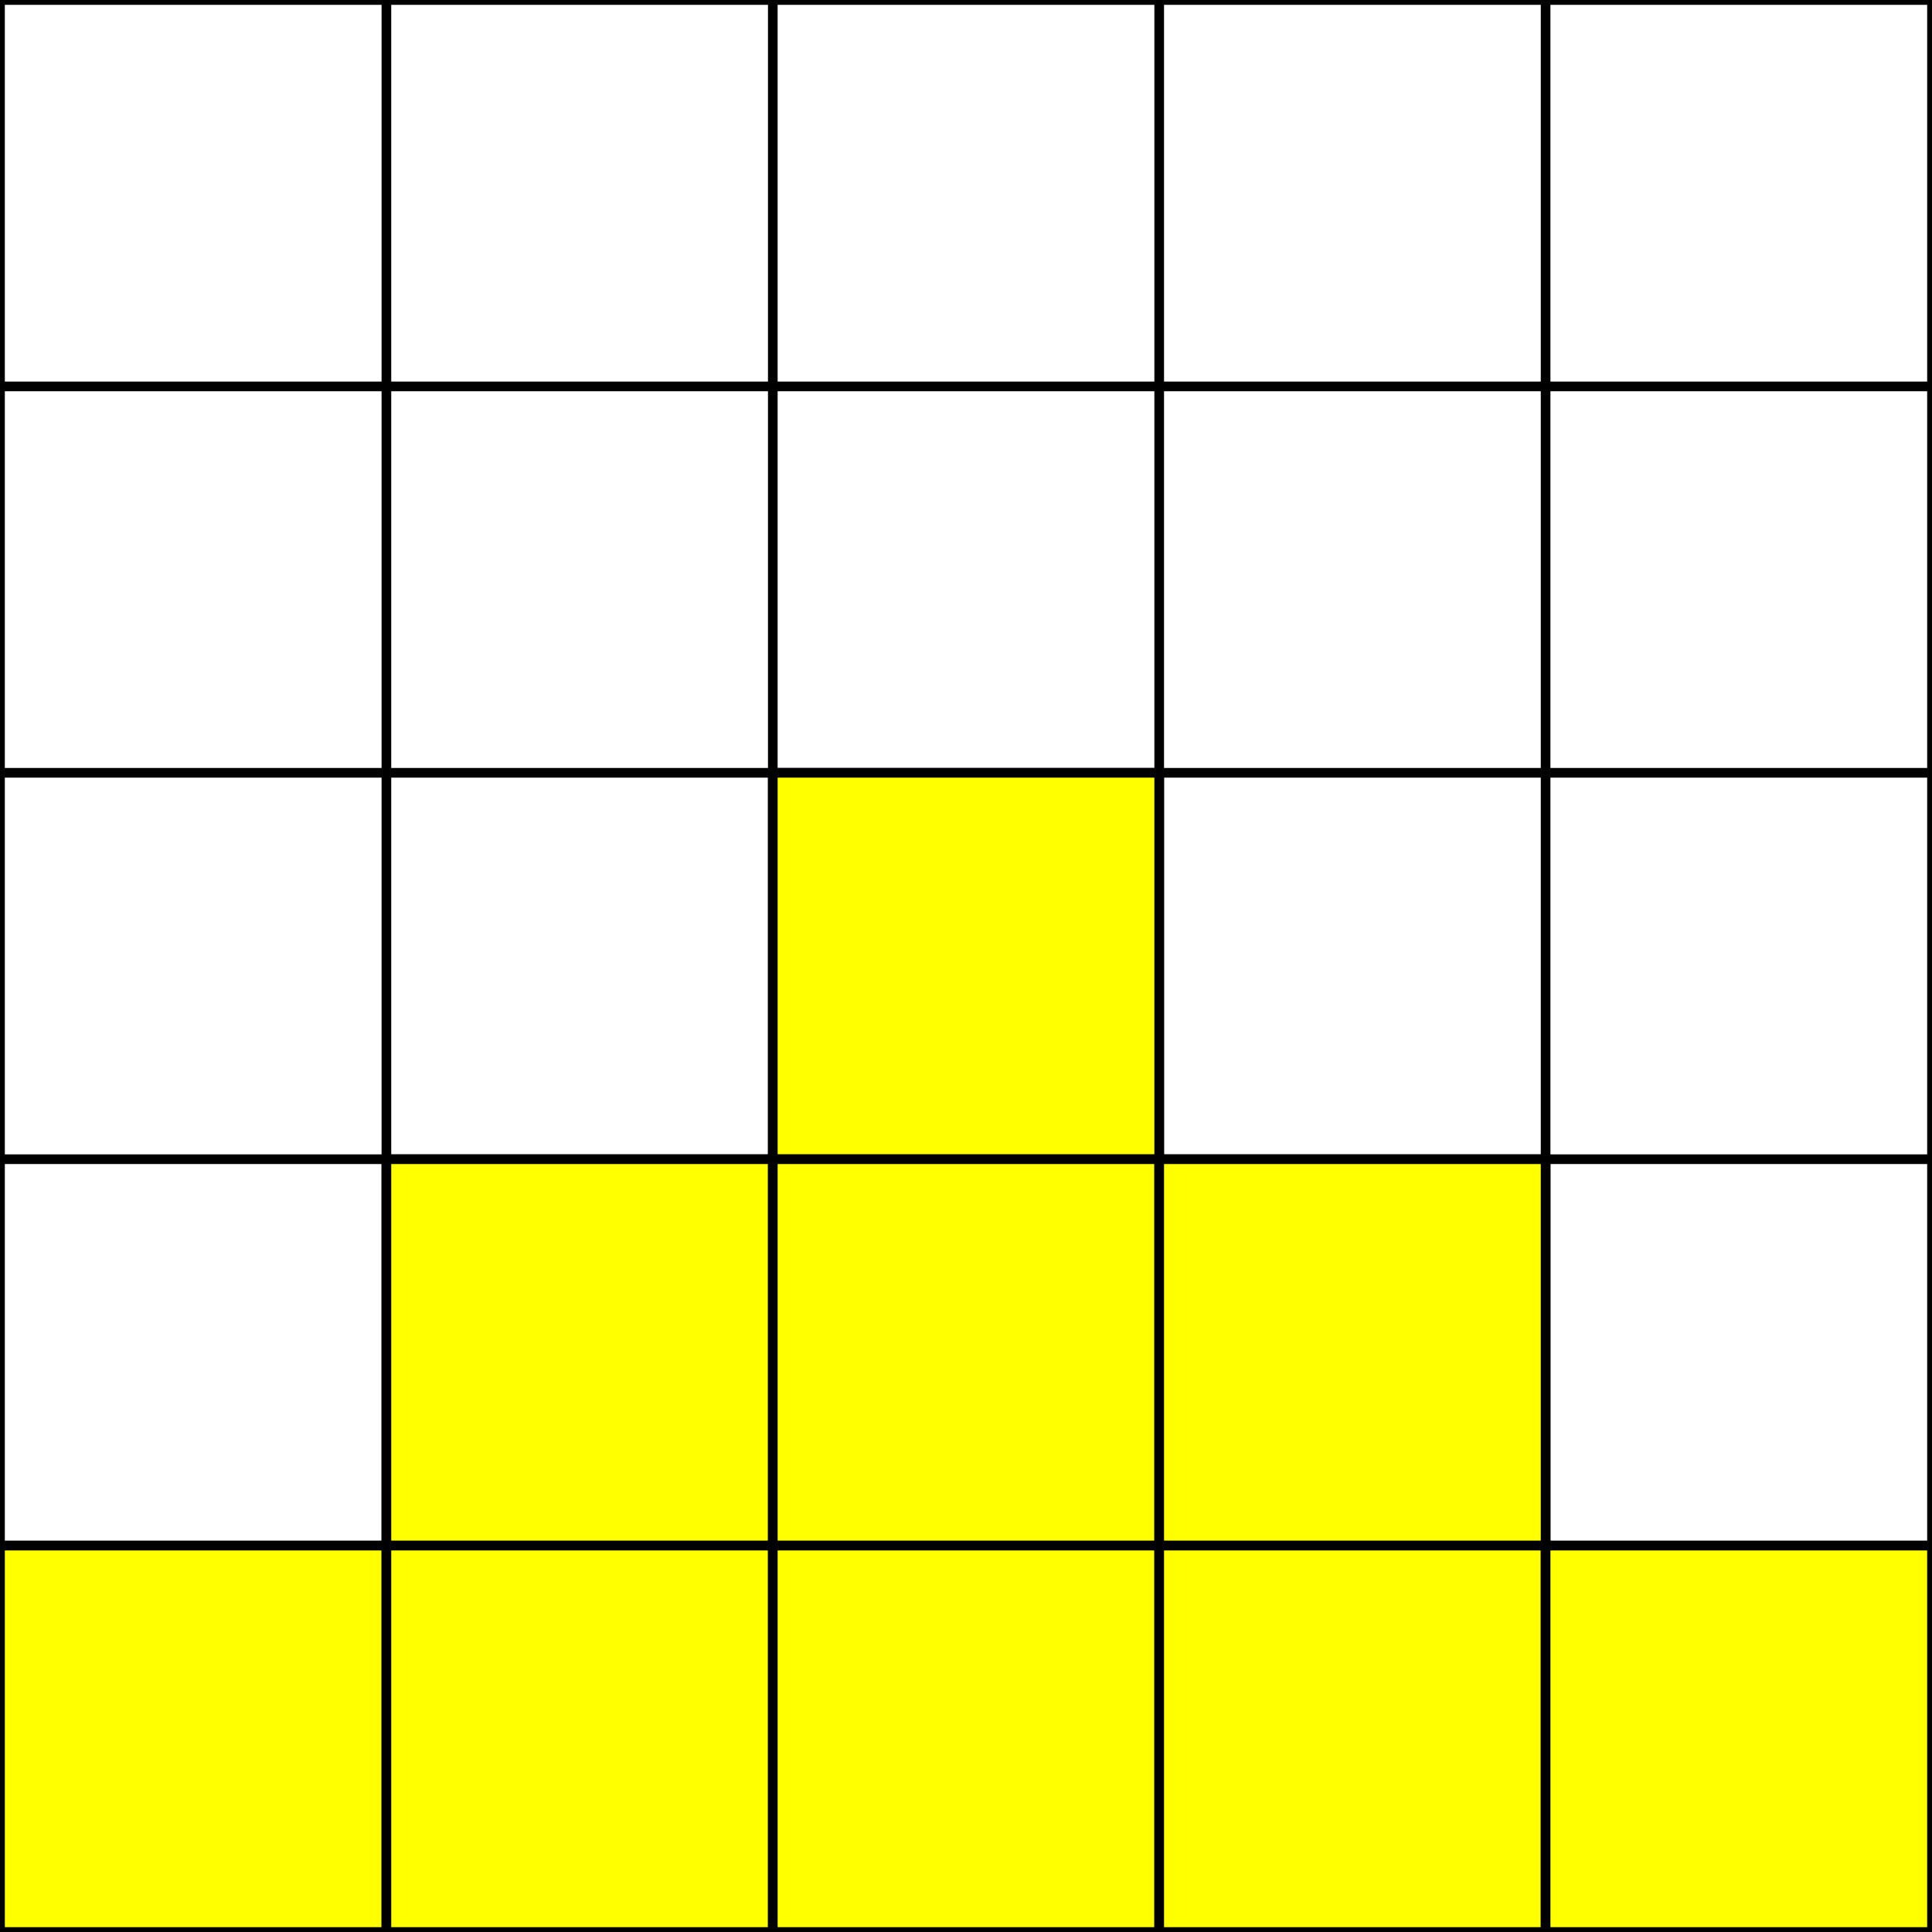
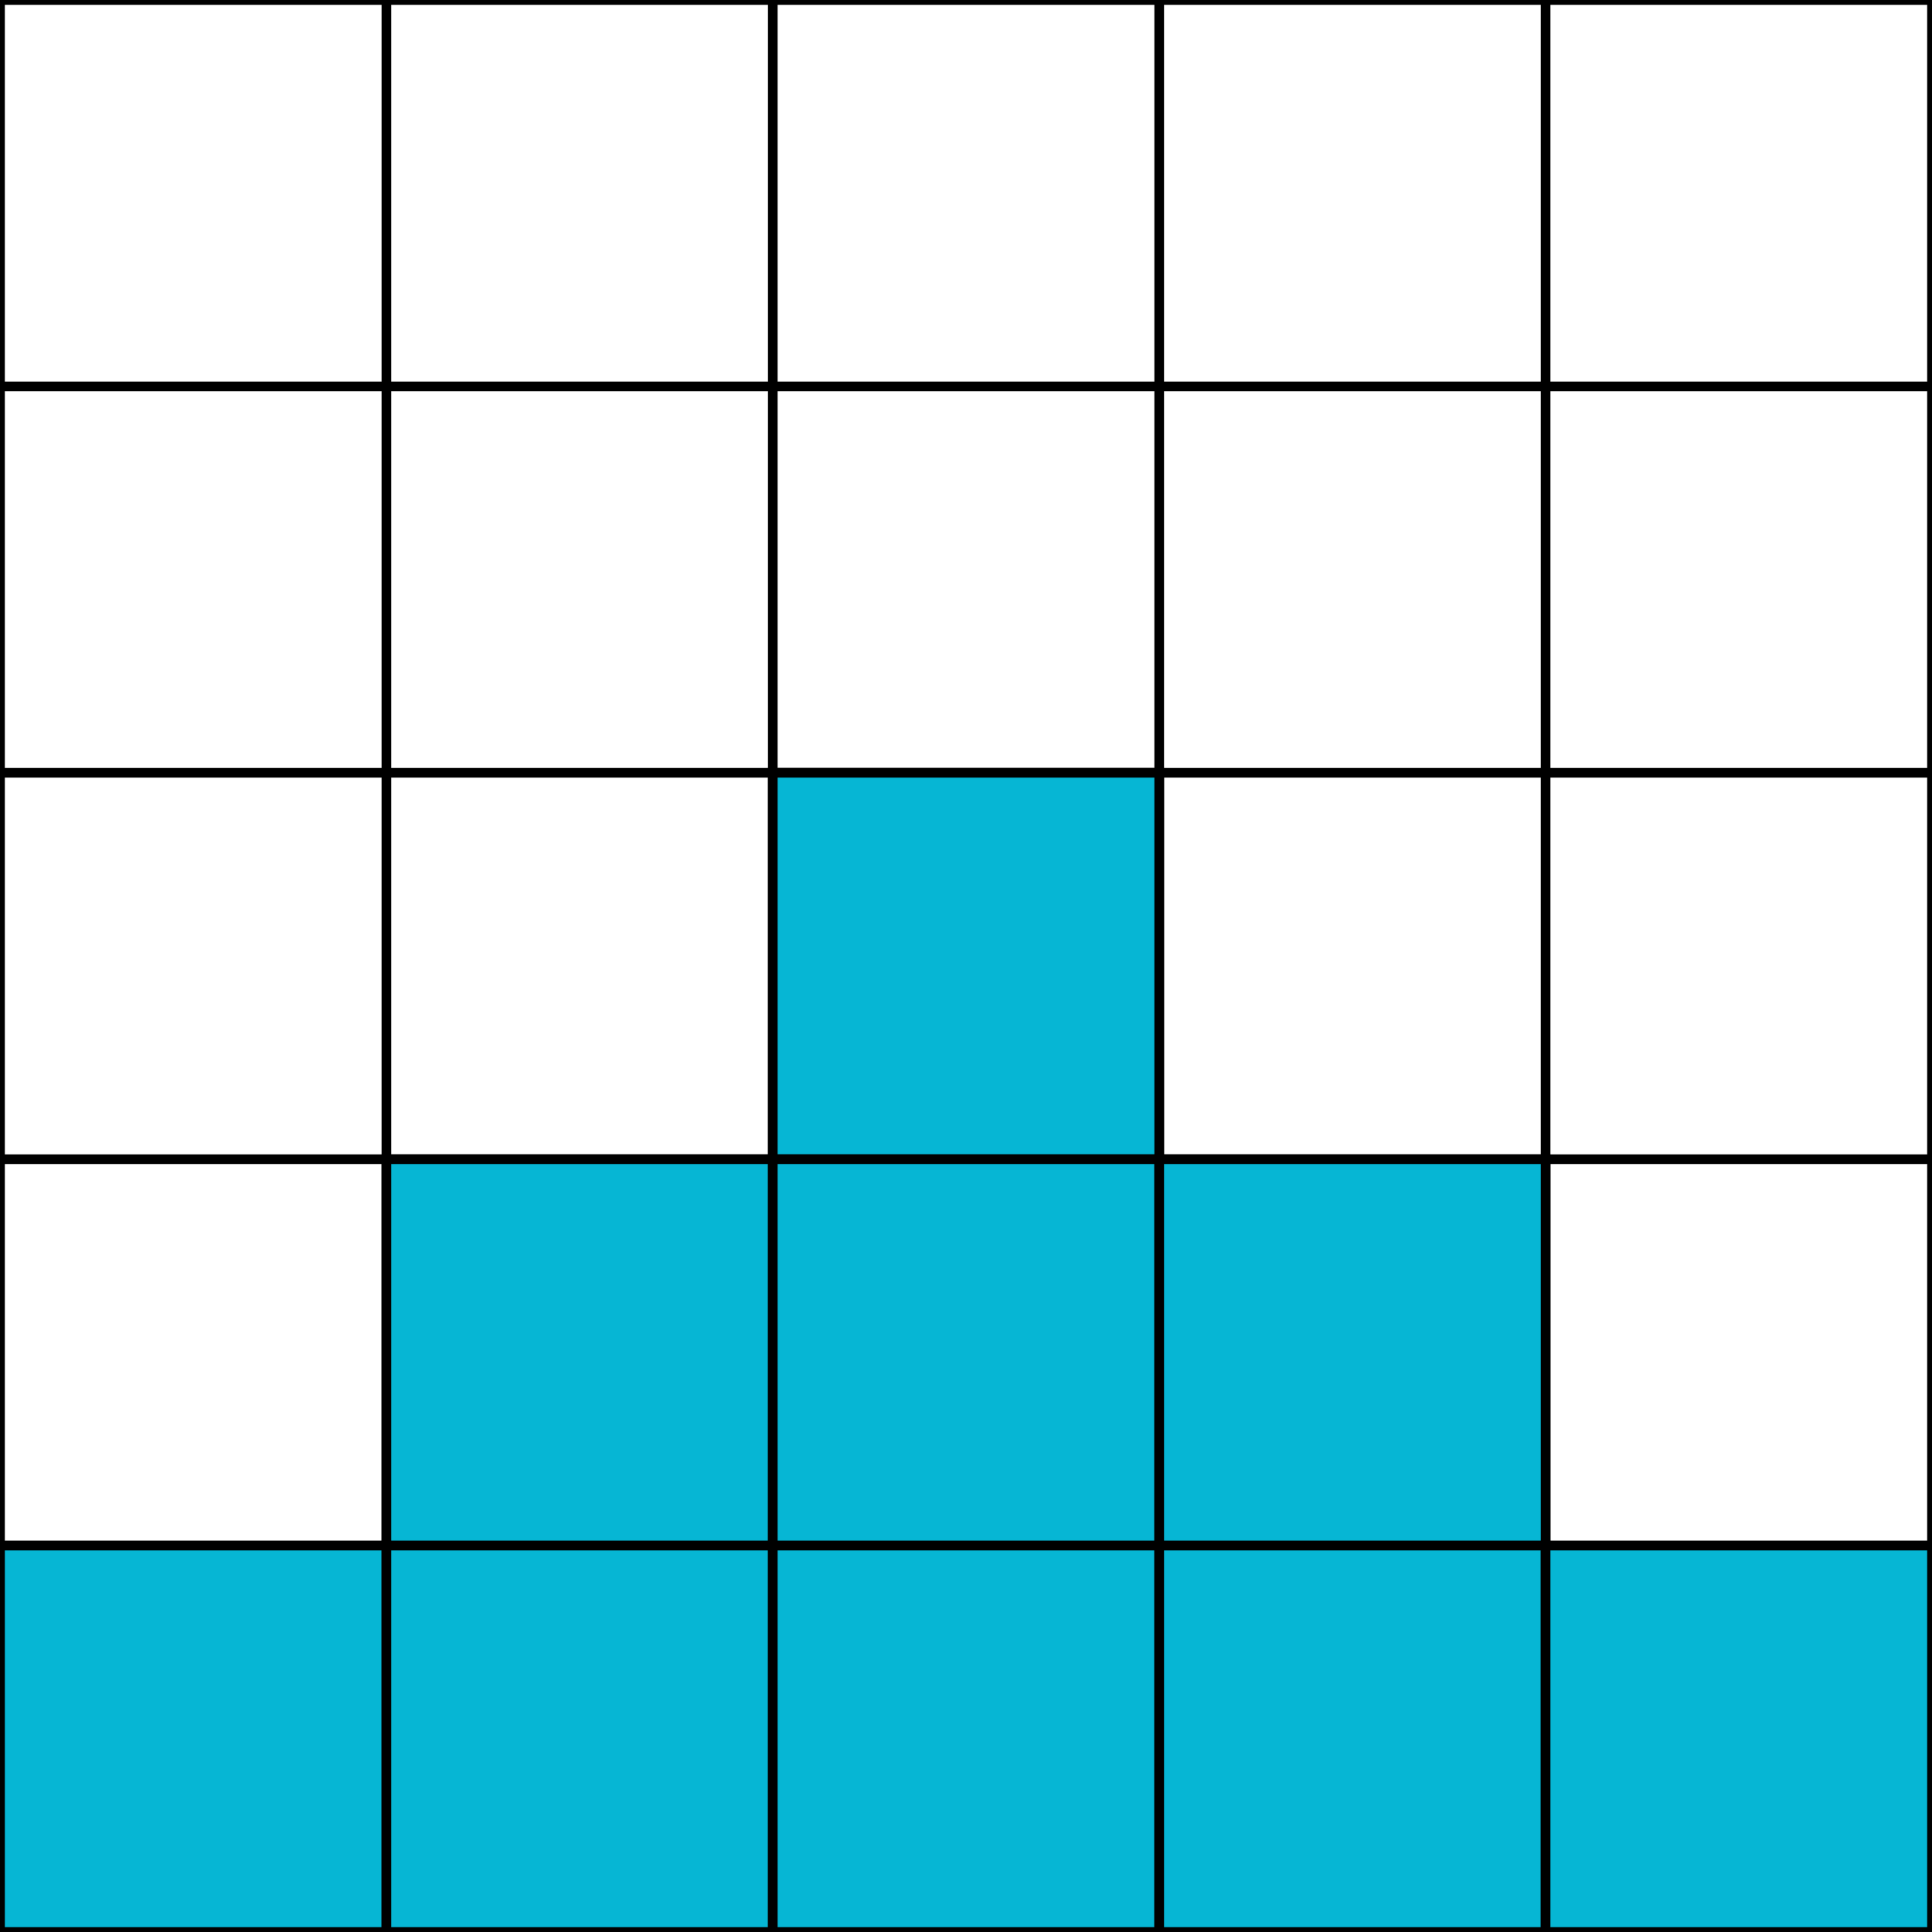
<svg xmlns="http://www.w3.org/2000/svg" width="200" height="200">
  <rect width="200" height="200" fill="white" stroke="black" />
  <line x1="40" y1="0" x2="40" y2="200" stroke="black" />
  <line x1="80" y1="0" x2="80" y2="200" stroke="black" />
  <line x1="120" y1="0" x2="120" y2="200" stroke="black" />
  <line x1="160" y1="0" x2="160" y2="200" stroke="black" />
  <line x1="0" y1="40" x2="200" y2="40" stroke="black" />
  <line x1="0" y1="80" x2="200" y2="80" stroke="black" />
  <line x1="0" y1="120" x2="200" y2="120" stroke="black" />
  <line x1="0" y1="160" x2="200" y2="160" stroke="black" />
-   <rect x="80" y="80" width="40" height="40" fill="yellow" stroke="black" />
-   <rect x="40" y="120" width="40" height="40" fill="yellow" stroke="black" />
-   <rect x="80" y="120" width="40" height="40" fill="yellow" stroke="black" />
-   <rect x="120" y="120" width="40" height="40" fill="yellow" stroke="black" />
-   <rect x="0" y="160" width="40" height="40" fill="yellow" stroke="black" />
-   <rect x="40" y="160" width="40" height="40" fill="yellow" stroke="black" />
-   <rect x="80" y="160" width="40" height="40" fill="yellow" stroke="black" />
-   <rect x="120" y="160" width="40" height="40" fill="yellow" stroke="black" />
-   <rect x="160" y="160" width="40" height="40" fill="yellow" stroke="black" />
+   <rect x="80" y="80" width="40" height="40" fill="rgb(6,182,212)" stroke="black" />
+   <rect x="40" y="120" width="40" height="40" fill="rgb(6,182,212)" stroke="black" />
+   <rect x="80" y="120" width="40" height="40" fill="rgb(6,182,212)" stroke="black" />
+   <rect x="120" y="120" width="40" height="40" fill="rgb(6,182,212)" stroke="black" />
+   <rect x="0" y="160" width="40" height="40" fill="rgb(6,182,212)" stroke="black" />
+   <rect x="40" y="160" width="40" height="40" fill="rgb(6,182,212)" stroke="black" />
+   <rect x="80" y="160" width="40" height="40" fill="rgb(6,182,212)" stroke="black" />
+   <rect x="120" y="160" width="40" height="40" fill="rgb(6,182,212)" stroke="black" />
+   <rect x="160" y="160" width="40" height="40" fill="rgb(6,182,212)" stroke="black" />
</svg>
